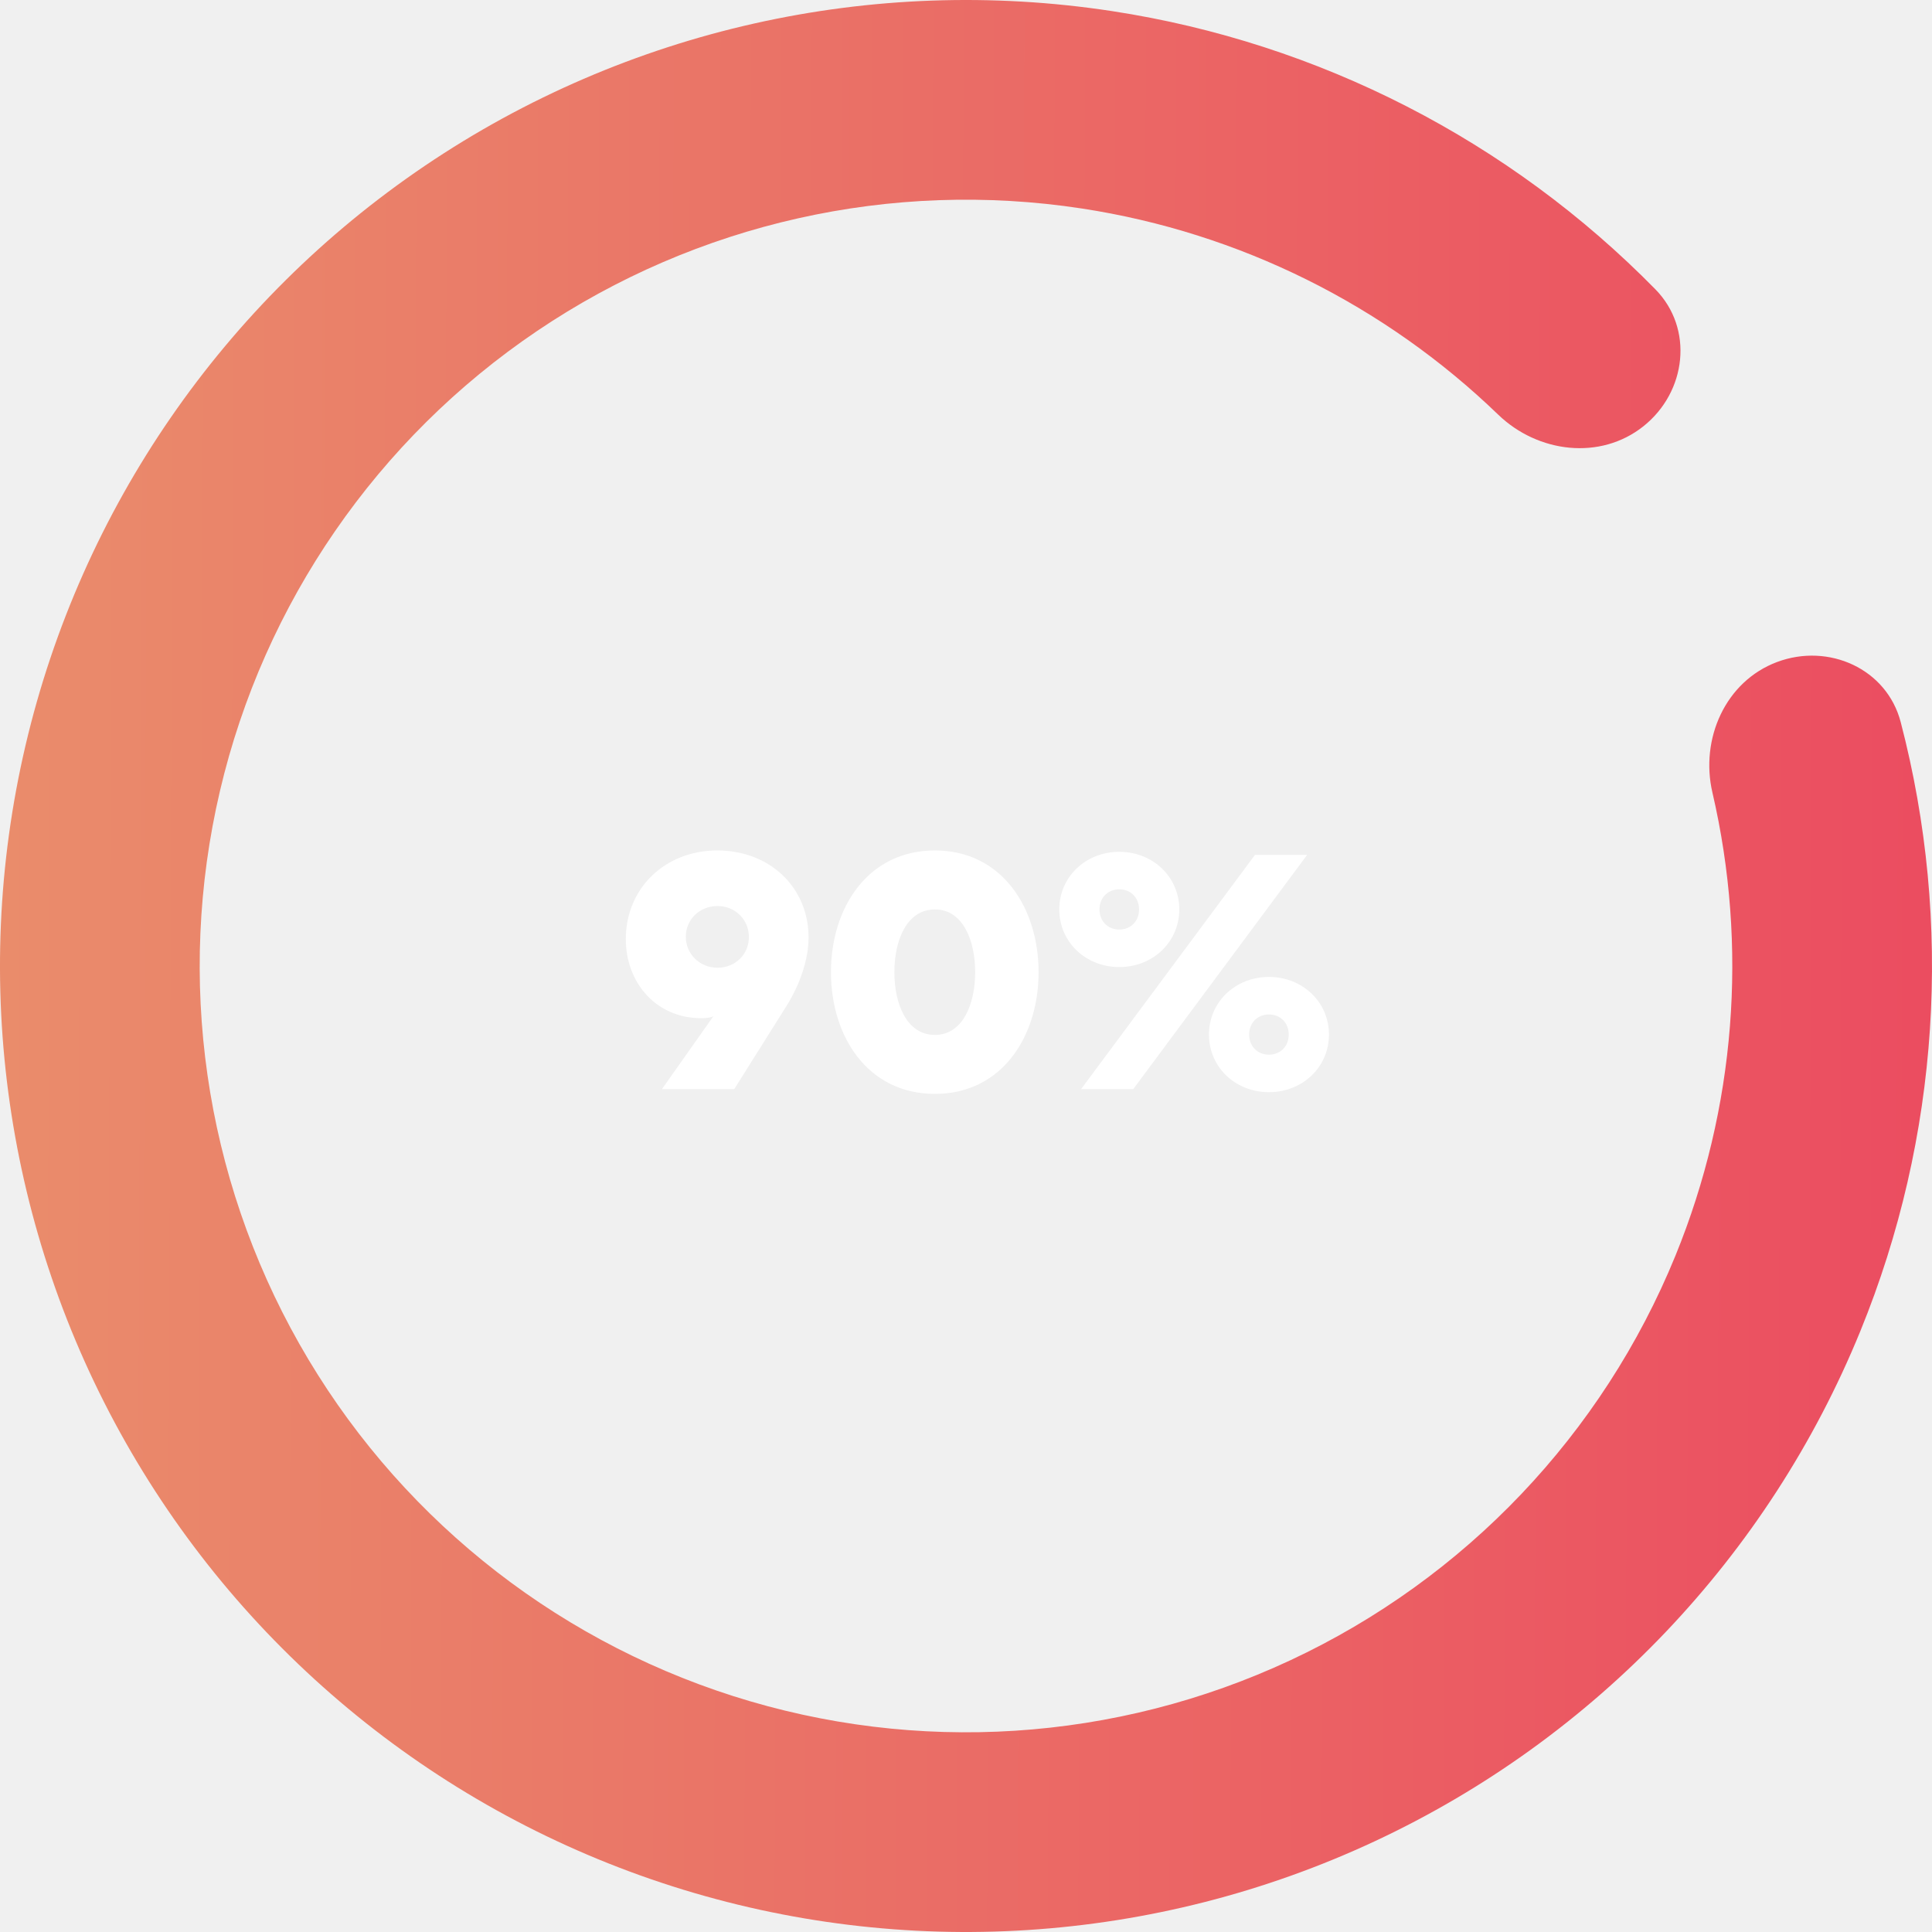
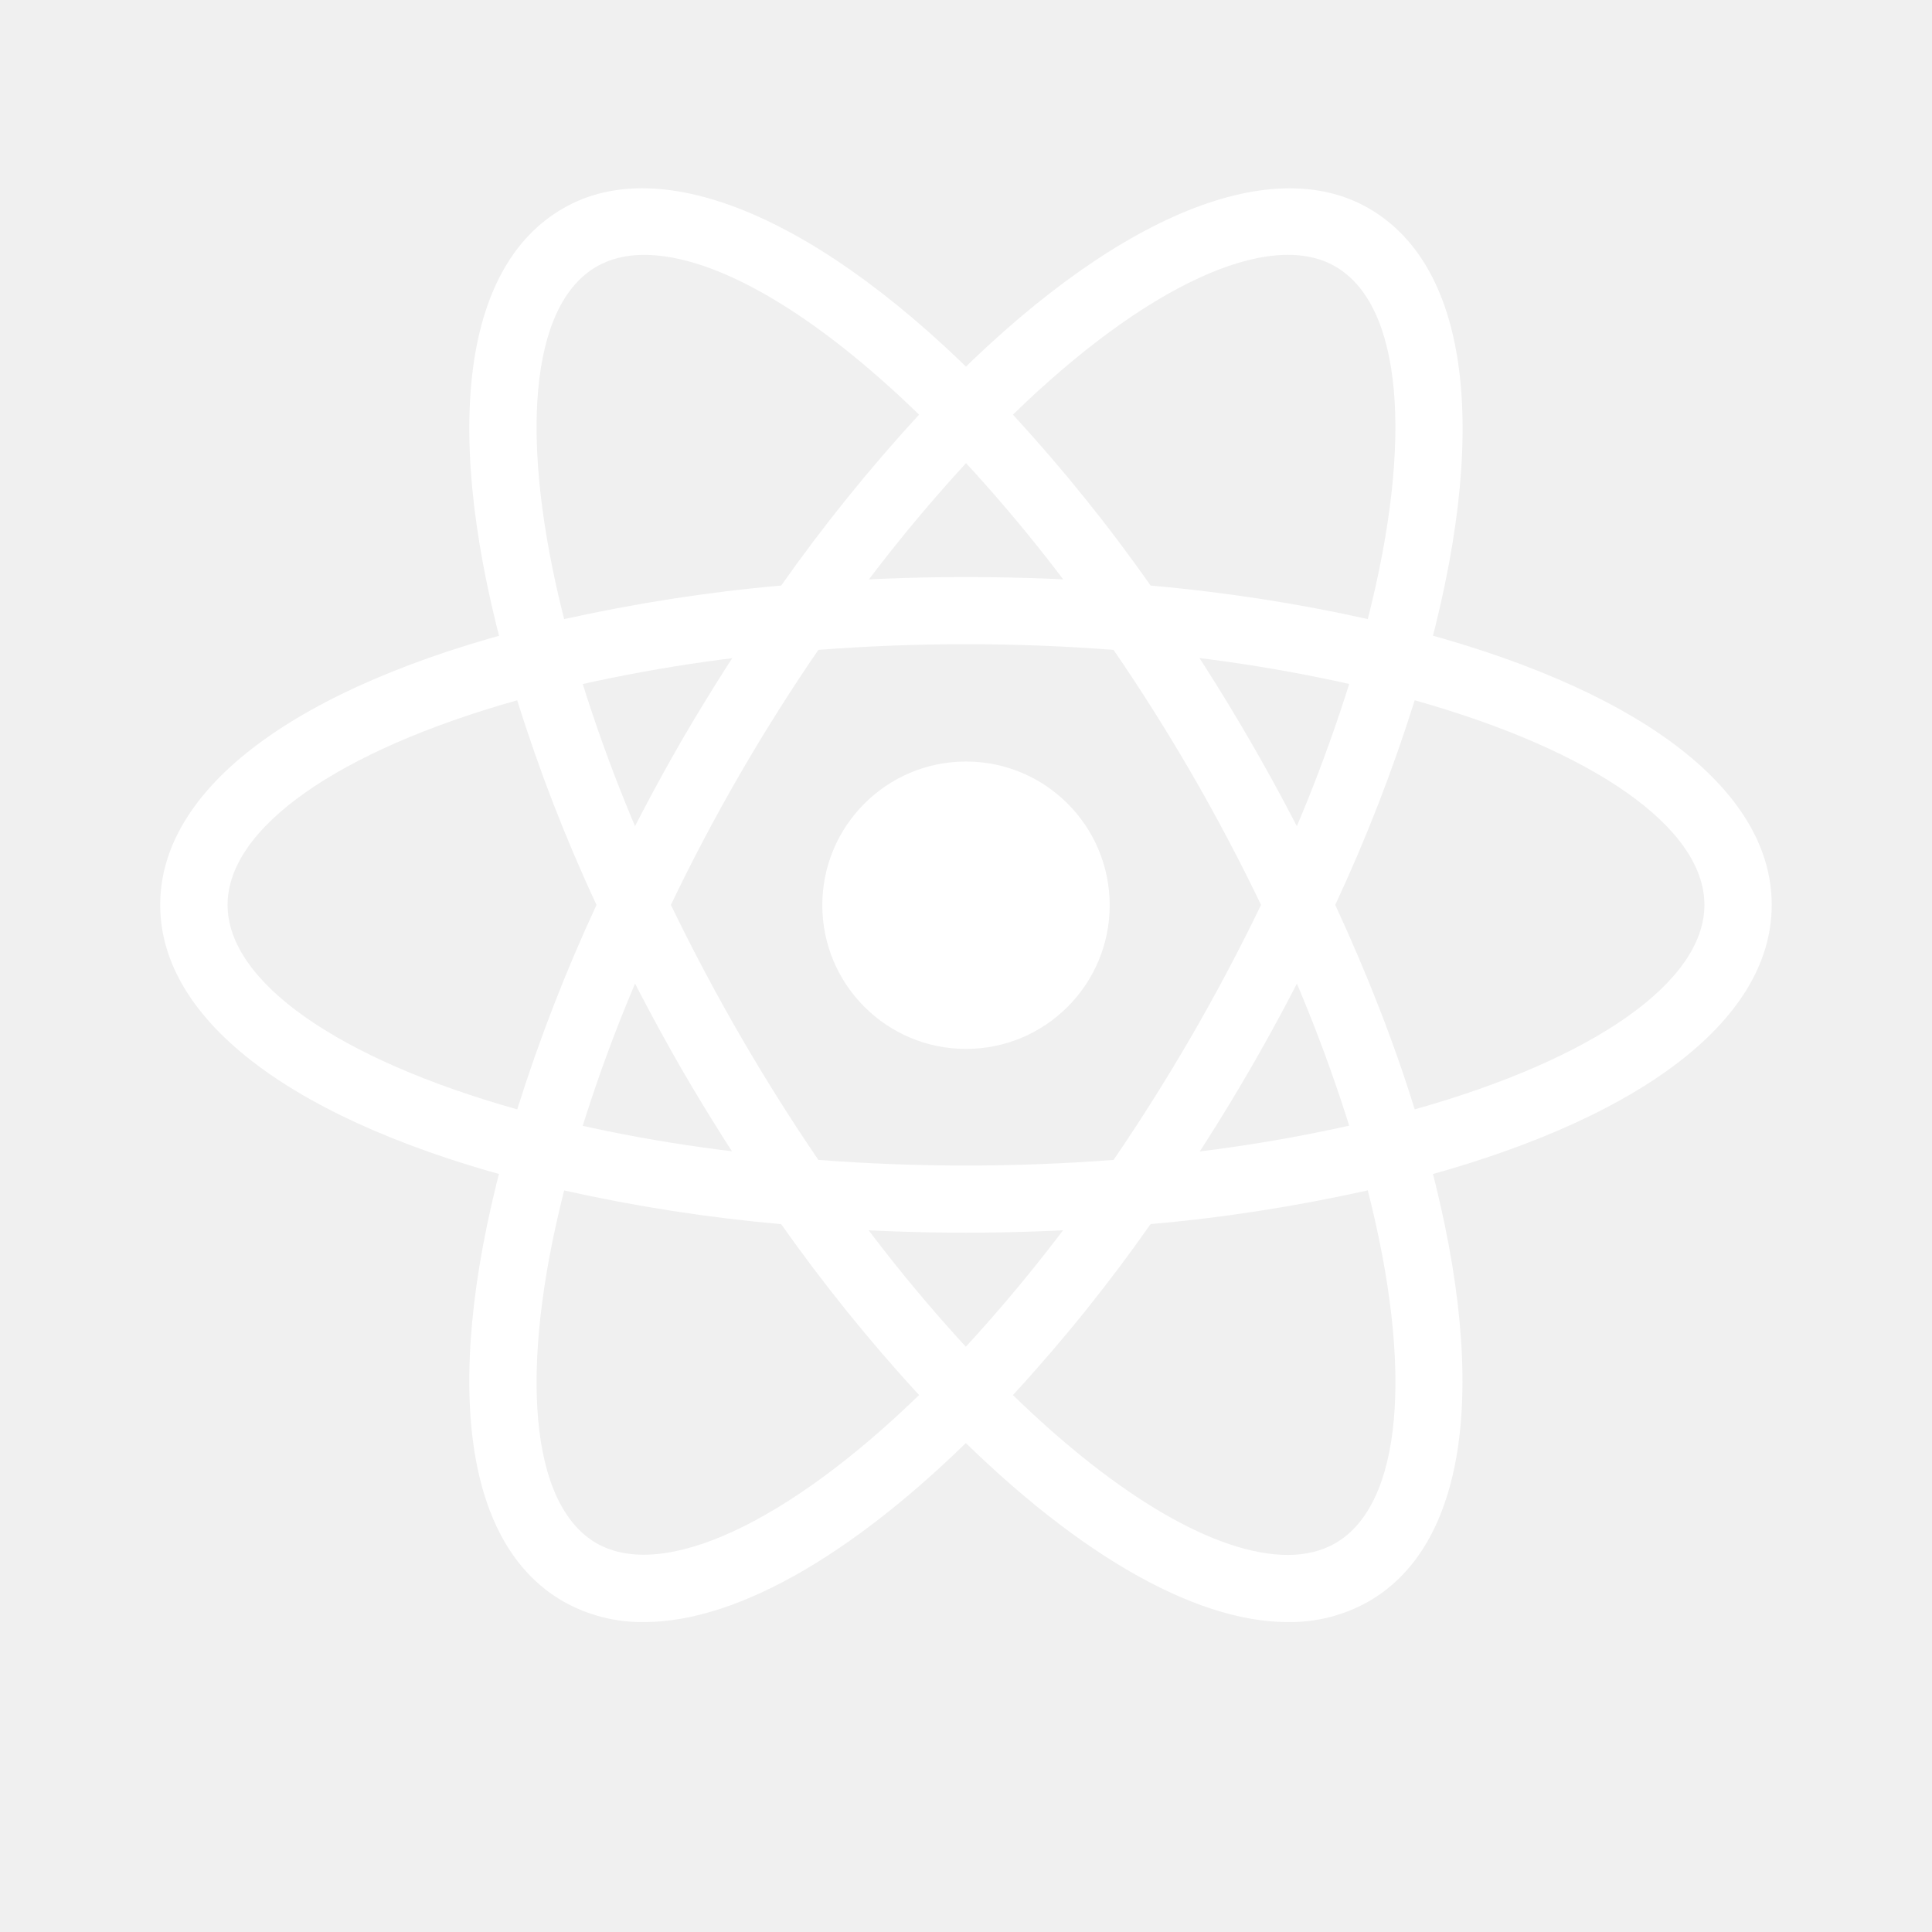
- <svg xmlns="http://www.w3.org/2000/svg" width="204" height="204" viewBox="0 0 204 204" fill="none">
-   <path d="M187.639 69.902C193.092 67.859 199.226 70.614 200.696 76.248C206.238 97.486 204.802 120.051 196.436 140.546C186.737 164.31 168.435 183.543 145.182 194.409C121.928 205.275 95.433 206.975 70.982 199.169C46.531 191.364 25.921 174.628 13.264 152.299C0.607 129.97 -3.166 103.69 2.696 78.702C8.559 53.713 23.627 31.854 44.894 17.484C66.161 3.114 92.064 -2.709 117.435 1.175C139.317 4.524 159.415 14.883 174.791 30.547C178.869 34.702 178.083 41.38 173.529 45.009C168.975 48.637 162.385 47.827 158.195 43.783C146.212 32.215 130.877 24.564 114.244 22.018C94.118 18.937 73.57 23.557 56.699 34.956C39.829 46.355 27.876 63.696 23.225 83.518C18.574 103.34 21.568 124.188 31.608 141.901C41.649 159.614 57.998 172.89 77.394 179.082C96.791 185.274 117.809 183.925 136.255 175.305C154.701 166.686 169.219 151.429 176.914 132.578C183.273 116.999 184.584 99.912 180.815 83.688C179.497 78.016 182.187 71.946 187.639 69.902Z" fill="url(#paint0_linear_16_349)" />
-   <path d="M66.08 99.16C66.08 103.804 69.32 107.512 74.036 107.512C74.648 107.512 75.08 107.44 75.332 107.296L69.896 115H77.528L83.072 106.18C84.476 103.912 85.376 101.32 85.376 98.98C85.376 93.724 81.308 89.8 75.728 89.8C70.256 89.8 66.08 93.76 66.08 99.16ZM72.416 98.908C72.416 97.072 73.892 95.668 75.764 95.668C77.636 95.668 79.076 97.108 79.076 98.944C79.076 100.78 77.636 102.184 75.764 102.184C73.892 102.184 72.416 100.744 72.416 98.908ZM109.665 102.652C109.665 95.848 105.777 89.8 98.721 89.8C91.629 89.8 87.741 95.848 87.741 102.652C87.741 109.456 91.629 115.504 98.721 115.504C105.777 115.504 109.665 109.456 109.665 102.652ZM102.969 102.652C102.969 106 101.673 109.276 98.721 109.276C95.733 109.276 94.437 106 94.437 102.652C94.437 99.304 95.733 96.028 98.721 96.028C101.673 96.028 102.969 99.304 102.969 102.652ZM124.521 96.028C124.521 92.608 121.749 89.944 118.185 89.944C114.621 89.944 111.849 92.608 111.849 96.028C111.849 99.448 114.621 102.112 118.185 102.112C121.749 102.112 124.521 99.448 124.521 96.028ZM120.273 96.028C120.273 97.288 119.373 98.152 118.185 98.152C116.997 98.152 116.097 97.288 116.097 96.028C116.097 94.768 116.997 93.904 118.185 93.904C119.373 93.904 120.273 94.768 120.273 96.028ZM138.021 90.268H132.513L114.153 115H119.661L138.021 90.268ZM127.653 109.24C127.653 112.66 130.425 115.324 133.989 115.324C137.553 115.324 140.325 112.66 140.325 109.24C140.325 105.82 137.553 103.156 133.989 103.156C130.425 103.156 127.653 105.82 127.653 109.24ZM131.901 109.24C131.901 107.98 132.801 107.116 133.989 107.116C135.177 107.116 136.077 107.98 136.077 109.24C136.077 110.5 135.177 111.364 133.989 111.364C132.801 111.364 131.901 110.5 131.901 109.24Z" fill="white" />
+ <svg xmlns="http://www.w3.org/2000/svg" width="24" height="24" viewBox="0 0 24 24" style="fill: rgba(0, 0, 0, 1);transform: ;msFilter:;">
+   <circle cx="12" cy="11.245" r="1.785" fill="#fff" />
+   <path d="m7.002 14.794-.395-.101c-2.934-.741-4.617-2.001-4.617-3.452 0-1.452 1.684-2.711 4.617-3.452l.395-.1.111.391a19.507 19.507 0 0 0 1.136 2.983l.085.178-.085.178c-.46.963-.841 1.961-1.136 2.985l-.111.39zm-.577-6.095c-2.229.628-3.598 1.586-3.598 2.542 0 .954 1.368 1.913 3.598 2.54.273-.868.603-1.717.985-2.54a20.356 20.356 0 0 1-.985-2.542zm10.572 6.095-.11-.392a19.628 19.628 0 0 0-1.137-2.984l-.085-.177.085-.179c.46-.961.839-1.96 1.137-2.984l.11-.39.395.1c2.935.741 4.617 2 4.617 3.453 0 1.452-1.683 2.711-4.617 3.452l-.395.101zm-.41-3.553c.4.866.733 1.718.987 2.54 2.23-.627 3.599-1.586 3.599-2.54 0-.956-1.368-1.913-3.599-2.542a20.683 20.683 0 0 1-.987 2.542z" fill="#fff" />
+   <path d="m6.419 8.695-.11-.39c-.826-2.908-.576-4.991.687-5.717 1.235-.715 3.222.13 5.303 2.265l.284.292-.284.291a19.718 19.718 0 0 0-2.02 2.474l-.113.162-.196.016a19.646 19.646 0 0 0-3.157.509l-.394.098zm1.582-5.529c-.224 0-.422.049-.589.145-.828.477-.974 2.138-.404 4.38.891-.197 1.79-.338 2.696-.417a21.058 21.058 0 0 1 1.713-2.123c-1.303-1.267-2.533-1.985-3.416-1.985zm7.997 16.984c-1.188 0-2.714-.896-4.298-2.522l-.283-.291.283-.29a19.827 19.827 0 0 0 2.021-2.477l.112-.16.194-.019a19.473 19.473 0 0 0 3.158-.507l.395-.1.111.391c.822 2.906.573 4.992-.688 5.718a1.978 1.978 0 0 1-1.005.257zm-3.415-2.82c1.302 1.267 2.533 1.986 3.415 1.986.225 0 .423-.05.589-.145.829-.478.976-2.142.404-4.384-.89.198-1.79.34-2.698.419a20.526 20.526 0 0 1-1.71 2.124z" fill="#fff" />
+   <path d="m17.58 8.695-.395-.099a19.477 19.477 0 0 0-3.158-.509l-.194-.017-.112-.162A19.551 19.551 0 0 0 11.7 5.434l-.283-.291.283-.29c2.08-2.134 4.066-2.979 5.303-2.265 1.262.727 1.513 2.81.688 5.717l-.111.39zm-3.287-1.421c.954.085 1.858.228 2.698.417.571-2.242.425-3.903-.404-4.381-.824-.477-2.375.253-4.004 1.841.616.67 1.188 1.378 1.71 2.123zM8.001 20.15a1.983 1.983 0 0 1-1.005-.257c-1.263-.726-1.513-2.811-.688-5.718l.108-.391.395.1c.964.243 2.026.414 3.158.507l.194.019.113.16c.604.878 1.28 1.707 2.02 2.477l.284.29-.284.291c-1.583 1.627-3.109 2.522-4.295 2.522zm-.993-5.362c-.57 2.242-.424 3.906.404 4.384.825.47 2.371-.255 4.005-1.842a21.17 21.17 0 0 1-1.713-2.123 20.692 20.692 0 0 1-2.696-.419z" fill="#fff" />
+   <path d="M12 15.313c-.687 0-1.392-.029-2.1-.088l-.196-.017-.113-.162a25.697 25.697 0 0 1-1.126-1.769 26.028 26.028 0 0 1-.971-1.859l-.084-.177.084-.179c.299-.632.622-1.252.971-1.858.347-.596.726-1.192 1.126-1.77l.113-.16.196-.018a25.148 25.148 0 0 1 4.198 0l.194.019.113.16a25.136 25.136 0 0 1 2.1 3.628l.083.179-.083.177a24.742 24.742 0 0 1-2.1 3.628l-.113.162-.194.017c-.706.057-1.412.087-2.098.087zm-1.834-.904c1.235.093 2.433.093 3.667 0a24.469 24.469 0 0 0 1.832-3.168 23.916 23.916 0 0 0-1.832-3.168 23.877 23.877 0 0 0-3.667 0 23.743 23.743 0 0 0-1.832 3.168 24.82 24.82 0 0 0 1.832 3.168z" fill="#fff" />
  <defs>
    <linearGradient id="paint0_linear_16_349" x1="-12.435" y1="91.215" x2="228.124" y2="92.098" gradientUnits="userSpaceOnUse">
      <stop stop-color="#EA906C" />
      <stop offset="1" stop-color="#EB455F" />
    </linearGradient>
  </defs>
</svg>
